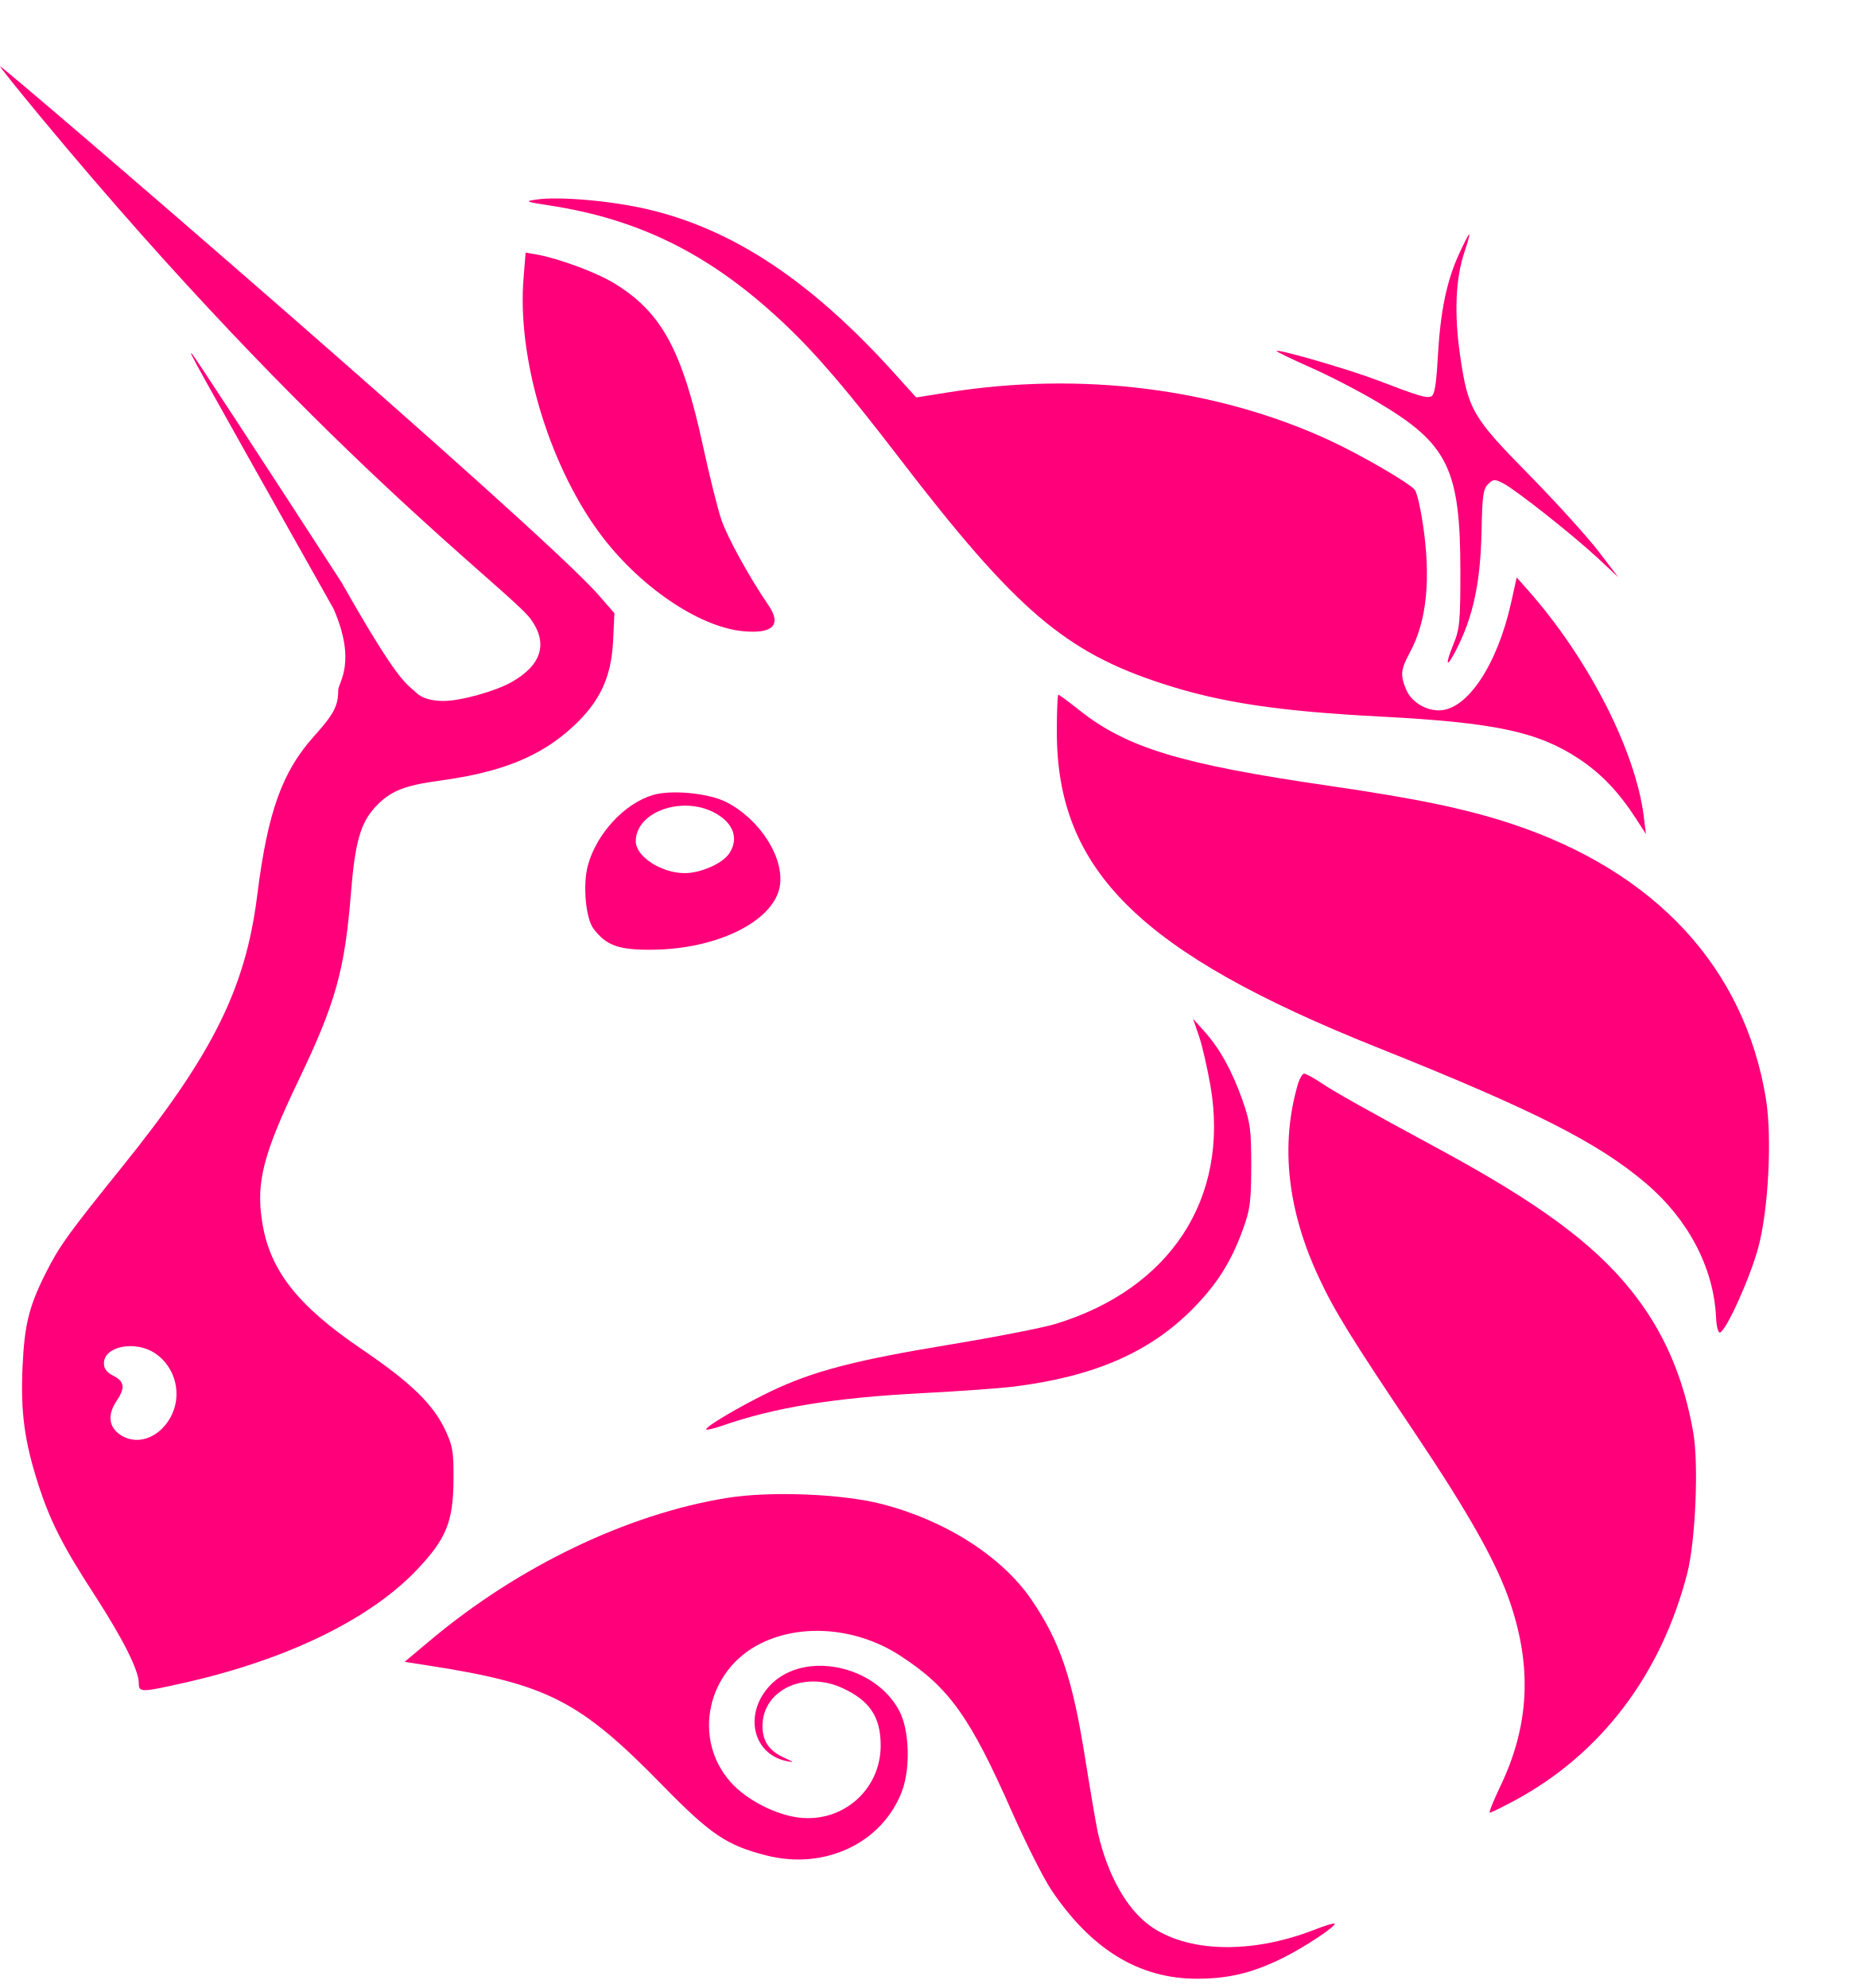
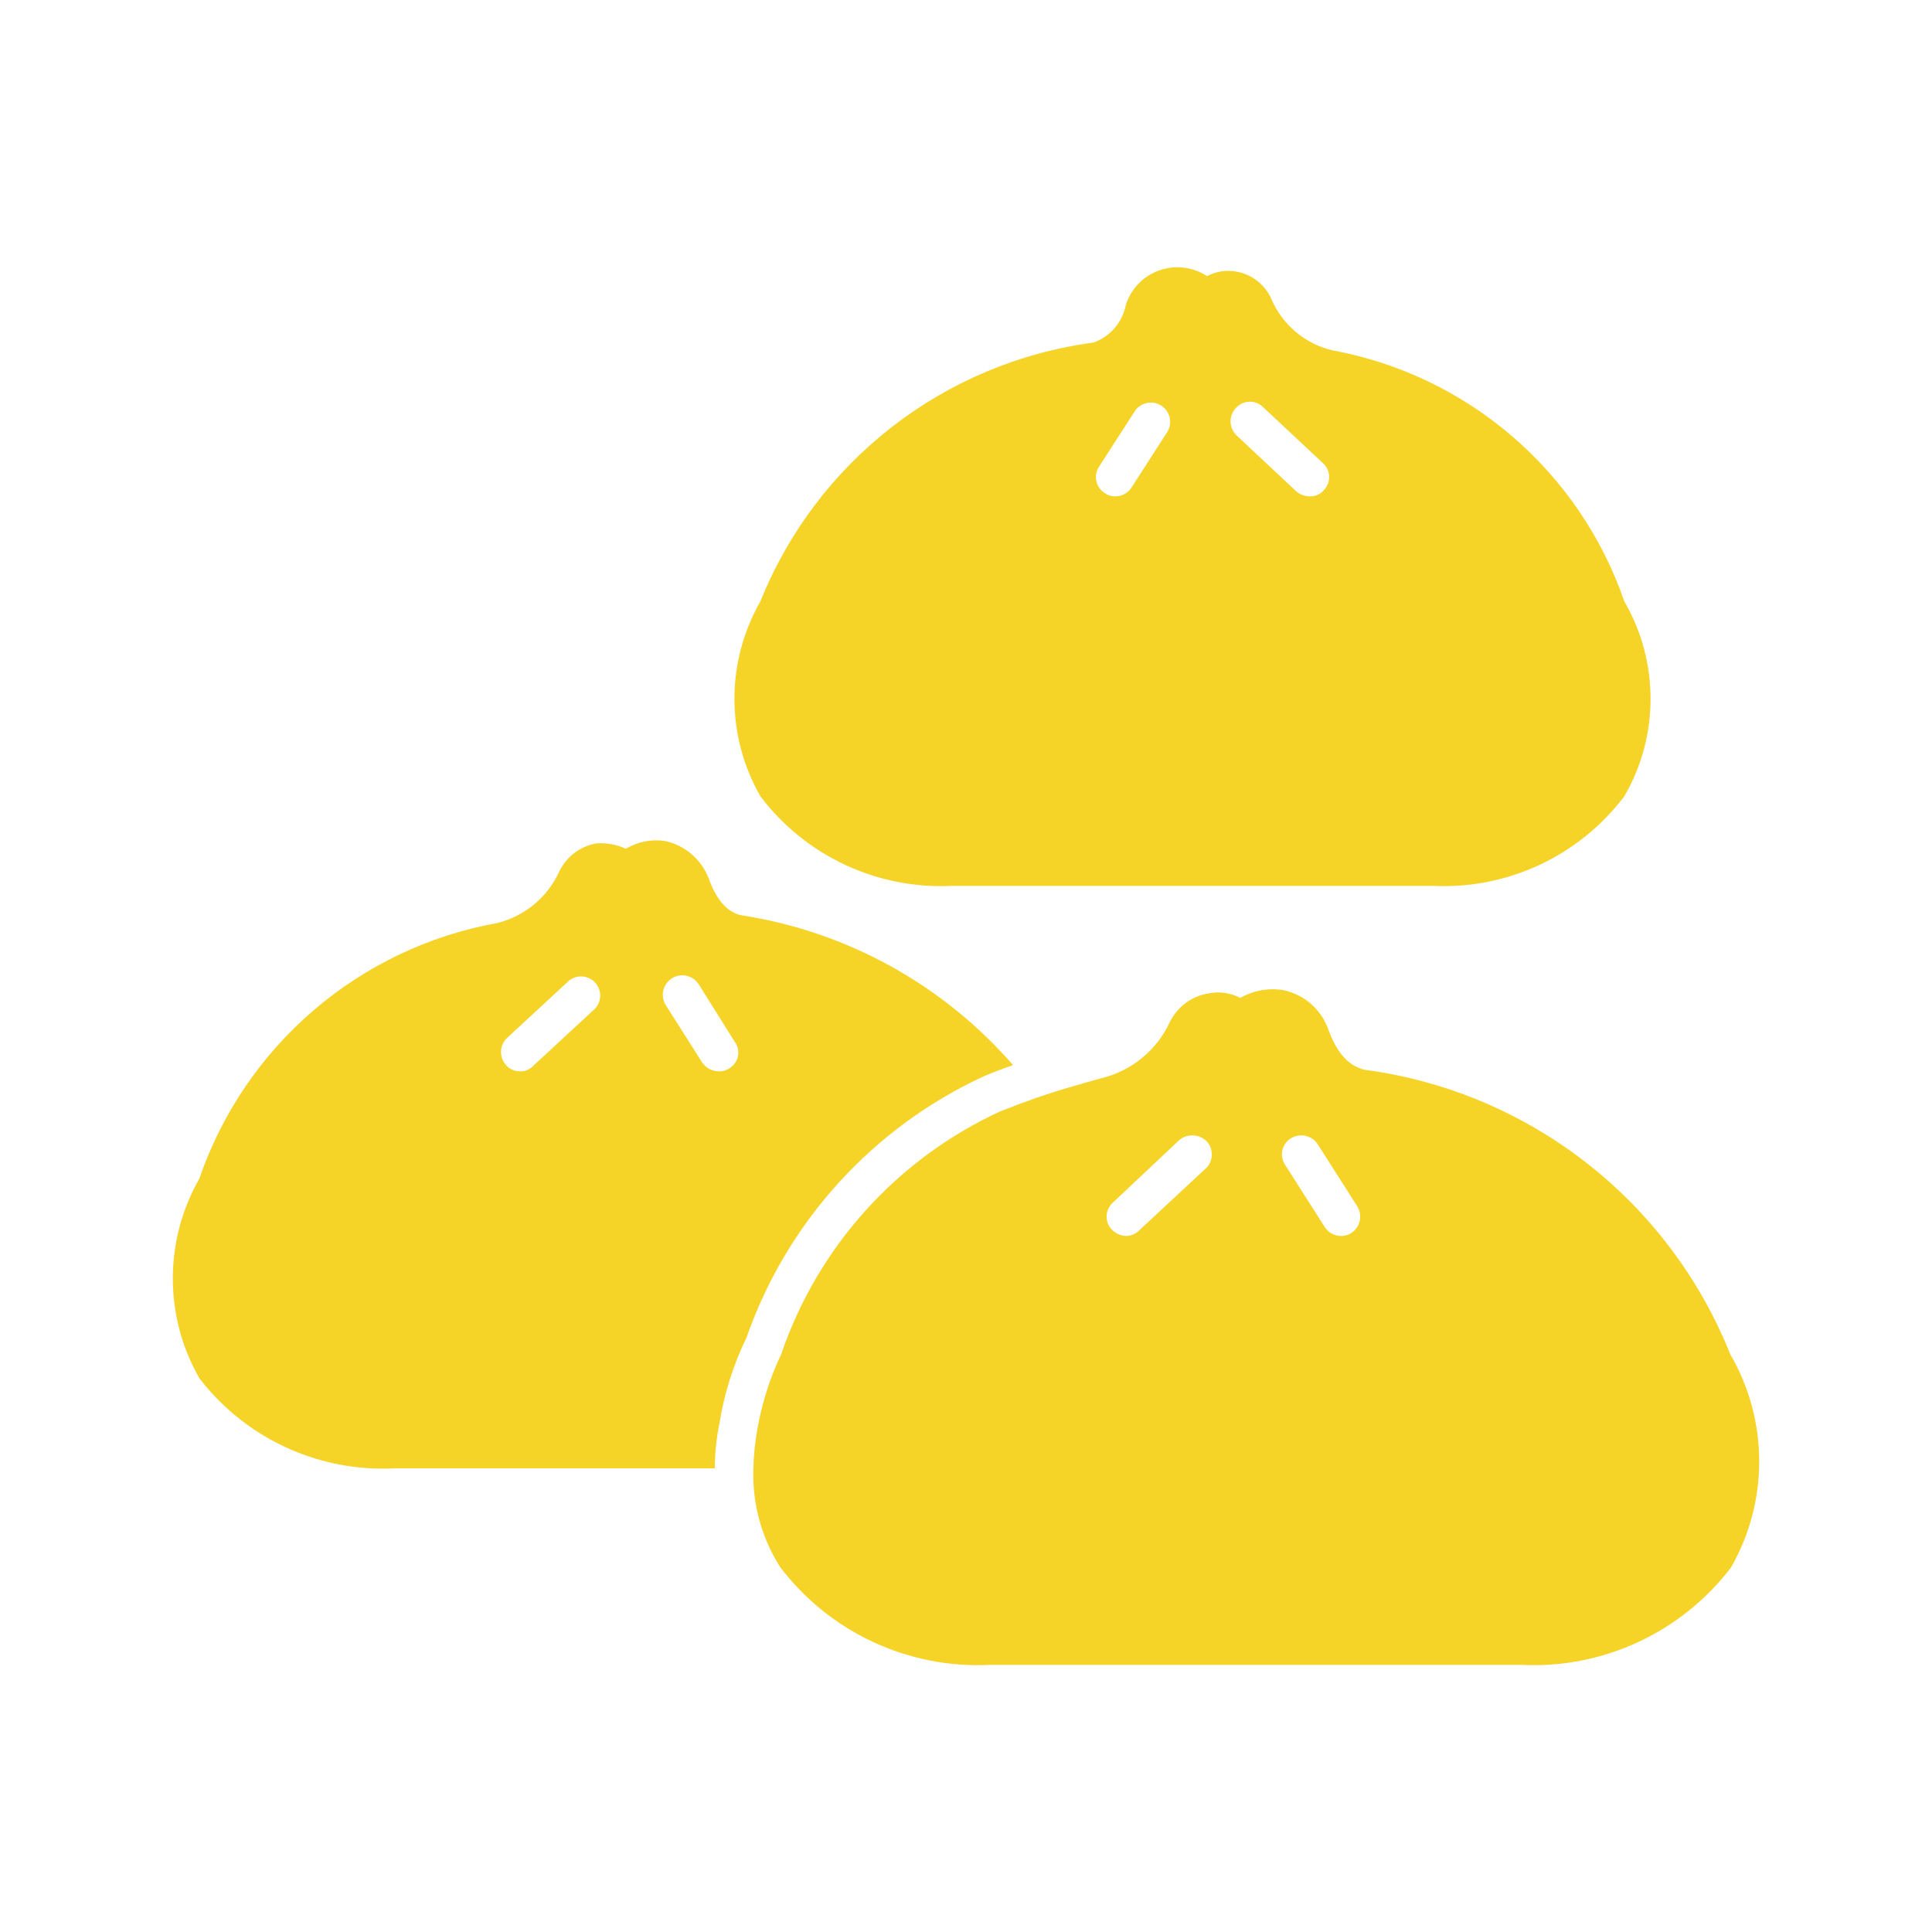
- <svg xmlns="http://www.w3.org/2000/svg" width="14" height="15" viewBox="0 0 14 15" fill="none">
-   <g style="mix-blend-mode:darken">
-     <path d="M4.152 1.551C3.964 1.522 3.956 1.519 4.045 1.506C4.214 1.48 4.615 1.515 4.891 1.58C5.535 1.732 6.121 2.122 6.747 2.815L6.913 2.999L7.151 2.961C8.153 2.801 9.172 2.928 10.024 3.319C10.259 3.427 10.629 3.641 10.675 3.696C10.69 3.714 10.717 3.827 10.735 3.947C10.798 4.365 10.767 4.684 10.638 4.923C10.568 5.053 10.564 5.094 10.611 5.206C10.649 5.294 10.753 5.36 10.857 5.36C11.069 5.36 11.297 5.019 11.402 4.546L11.444 4.357L11.527 4.451C11.983 4.965 12.342 5.665 12.403 6.163L12.419 6.293L12.343 6.175C12.211 5.972 12.078 5.833 11.908 5.722C11.602 5.521 11.279 5.452 10.422 5.407C9.648 5.367 9.21 5.301 8.776 5.16C8.037 4.921 7.665 4.602 6.787 3.458C6.397 2.949 6.157 2.668 5.917 2.442C5.372 1.927 4.837 1.657 4.152 1.551Z" fill="#FF007A" />
-     <path d="M10.849 2.686C10.869 2.346 10.915 2.121 11.009 1.916C11.046 1.835 11.08 1.768 11.086 1.768C11.091 1.768 11.075 1.828 11.05 1.901C10.982 2.101 10.971 2.373 11.018 2.69C11.077 3.092 11.111 3.15 11.539 3.584C11.739 3.788 11.972 4.045 12.057 4.155L12.211 4.356L12.057 4.212C11.869 4.037 11.436 3.695 11.341 3.646C11.277 3.614 11.267 3.614 11.228 3.653C11.191 3.689 11.184 3.743 11.179 3.999C11.171 4.398 11.116 4.654 10.984 4.91C10.913 5.048 10.902 5.019 10.966 4.862C11.014 4.746 11.019 4.694 11.019 4.308C11.018 3.533 10.925 3.346 10.382 3.027C10.245 2.946 10.018 2.829 9.878 2.768C9.739 2.706 9.628 2.652 9.632 2.648C9.647 2.633 10.177 2.787 10.39 2.868C10.708 2.99 10.76 3.005 10.799 2.991C10.824 2.981 10.837 2.906 10.849 2.686Z" fill="#FF007A" />
-     <path d="M4.517 4.013C4.136 3.491 3.899 2.69 3.951 2.091L3.966 1.906L4.053 1.921C4.217 1.951 4.498 2.055 4.63 2.135C4.991 2.353 5.148 2.64 5.307 3.378C5.354 3.594 5.415 3.839 5.443 3.922C5.488 4.055 5.66 4.366 5.799 4.568C5.899 4.714 5.833 4.783 5.611 4.763C5.272 4.733 4.813 4.418 4.517 4.013Z" fill="#FF007A" />
-     <path d="M10.386 7.901C8.602 7.187 7.974 6.567 7.974 5.522C7.974 5.368 7.979 5.242 7.986 5.242C7.992 5.242 8.061 5.293 8.139 5.355C8.501 5.643 8.906 5.766 10.027 5.929C10.688 6.025 11.059 6.102 11.402 6.215C12.49 6.574 13.164 7.302 13.325 8.294C13.371 8.583 13.344 9.123 13.268 9.408C13.209 9.633 13.026 10.039 12.978 10.054C12.964 10.059 12.951 10.008 12.948 9.938C12.93 9.566 12.74 9.203 12.422 8.931C12.06 8.622 11.575 8.376 10.386 7.901Z" fill="#FF007A" />
-     <path d="M9.134 8.197C9.111 8.065 9.073 7.896 9.048 7.822L9.002 7.687L9.087 7.782C9.204 7.912 9.296 8.079 9.375 8.302C9.434 8.472 9.441 8.522 9.441 8.798C9.44 9.069 9.433 9.126 9.377 9.279C9.29 9.52 9.182 9.69 9.001 9.874C8.675 10.204 8.256 10.386 7.651 10.462C7.546 10.475 7.24 10.497 6.971 10.511C6.292 10.546 5.845 10.619 5.444 10.759C5.386 10.779 5.335 10.791 5.329 10.786C5.313 10.77 5.587 10.608 5.812 10.5C6.13 10.347 6.447 10.264 7.157 10.147C7.508 10.089 7.87 10.018 7.962 9.99C8.83 9.726 9.277 9.043 9.134 8.197Z" fill="#FF007A" />
-     <path d="M9.952 9.641C9.715 9.135 9.66 8.646 9.79 8.19C9.804 8.141 9.826 8.101 9.84 8.101C9.853 8.101 9.909 8.131 9.964 8.168C10.073 8.241 10.292 8.364 10.876 8.68C11.604 9.075 12.02 9.38 12.302 9.73C12.549 10.035 12.702 10.384 12.776 10.808C12.818 11.049 12.793 11.628 12.731 11.87C12.535 12.634 12.08 13.234 11.431 13.584C11.336 13.635 11.251 13.677 11.241 13.677C11.232 13.678 11.267 13.59 11.318 13.483C11.537 13.029 11.562 12.588 11.396 12.097C11.295 11.796 11.089 11.429 10.673 10.808C10.189 10.087 10.071 9.895 9.952 9.641Z" fill="#FF007A" />
-     <path d="M3.25 12.374C3.913 11.818 4.736 11.423 5.487 11.302C5.81 11.25 6.349 11.271 6.648 11.347C7.128 11.469 7.558 11.742 7.781 12.068C7.999 12.387 8.093 12.664 8.19 13.282C8.229 13.525 8.271 13.77 8.283 13.825C8.356 14.145 8.499 14.401 8.675 14.529C8.956 14.733 9.439 14.746 9.914 14.562C9.994 14.53 10.064 14.509 10.069 14.514C10.086 14.531 9.847 14.69 9.678 14.774C9.451 14.886 9.271 14.93 9.031 14.93C8.596 14.93 8.235 14.71 7.934 14.262C7.874 14.173 7.741 13.909 7.637 13.674C7.319 12.953 7.162 12.733 6.793 12.493C6.471 12.283 6.056 12.246 5.744 12.398C5.335 12.598 5.22 13.118 5.514 13.448C5.631 13.579 5.848 13.692 6.026 13.714C6.359 13.755 6.645 13.504 6.645 13.17C6.645 12.953 6.561 12.829 6.35 12.734C6.061 12.605 5.752 12.756 5.753 13.025C5.754 13.14 5.804 13.212 5.92 13.264C5.994 13.298 5.996 13.3 5.935 13.288C5.671 13.233 5.609 12.916 5.821 12.706C6.077 12.454 6.605 12.565 6.786 12.91C6.862 13.055 6.871 13.343 6.805 13.517C6.656 13.907 6.223 14.112 5.783 14C5.484 13.924 5.362 13.842 5.001 13.473C4.374 12.831 4.131 12.706 3.227 12.566L3.053 12.539L3.25 12.374Z" fill="#FF007A" />
-     <path fill-rule="evenodd" clip-rule="evenodd" d="M0.308 0.884C2.402 3.41 3.845 4.452 4.005 4.672C4.137 4.854 4.087 5.018 3.861 5.146C3.735 5.217 3.475 5.289 3.346 5.289C3.199 5.289 3.148 5.233 3.148 5.233C3.063 5.153 3.015 5.167 2.578 4.396C1.972 3.46 1.464 2.684 1.45 2.671C1.418 2.641 1.419 2.642 2.517 4.594C2.694 5.001 2.552 5.15 2.552 5.208C2.552 5.326 2.519 5.388 2.373 5.551C2.129 5.821 2.02 6.125 1.941 6.754C1.853 7.459 1.605 7.957 0.917 8.81C0.515 9.309 0.449 9.4 0.347 9.602C0.219 9.855 0.184 9.997 0.17 10.316C0.155 10.655 0.184 10.873 0.288 11.197C0.379 11.48 0.474 11.666 0.717 12.04C0.926 12.363 1.047 12.603 1.047 12.697C1.047 12.771 1.061 12.771 1.386 12.698C2.163 12.524 2.794 12.217 3.149 11.841C3.369 11.608 3.42 11.48 3.422 11.161C3.423 10.953 3.416 10.909 3.359 10.789C3.267 10.594 3.099 10.431 2.728 10.179C2.243 9.85 2.035 9.584 1.978 9.219C1.931 8.919 1.986 8.708 2.254 8.148C2.532 7.569 2.601 7.322 2.648 6.739C2.678 6.362 2.719 6.213 2.828 6.093C2.942 5.969 3.044 5.927 3.326 5.889C3.785 5.826 4.077 5.708 4.317 5.488C4.525 5.298 4.612 5.114 4.626 4.837L4.636 4.627L4.519 4.493C4.098 4.004 0.026 0.5 0 0.5C-0.005 0.5 0.133 0.673 0.308 0.884ZM1.284 10.699C1.379 10.531 1.328 10.316 1.169 10.21C1.018 10.111 0.784 10.158 0.784 10.287C0.784 10.327 0.806 10.356 0.856 10.381C0.94 10.424 0.946 10.472 0.88 10.57C0.813 10.67 0.819 10.757 0.895 10.817C1.018 10.912 1.192 10.86 1.284 10.699Z" fill="#FF007A" />
-     <path fill-rule="evenodd" clip-rule="evenodd" d="M4.925 5.999C4.71 6.064 4.501 6.291 4.436 6.529C4.396 6.674 4.419 6.929 4.478 7.007C4.574 7.134 4.666 7.168 4.917 7.166C5.407 7.163 5.833 6.954 5.883 6.692C5.923 6.478 5.736 6.181 5.478 6.051C5.345 5.984 5.062 5.957 4.925 5.999ZM5.499 6.444C5.574 6.337 5.541 6.222 5.412 6.144C5.168 5.995 4.797 6.118 4.797 6.348C4.797 6.463 4.99 6.588 5.167 6.588C5.285 6.588 5.446 6.518 5.499 6.444Z" fill="#FF007A" />
+ <svg xmlns="http://www.w3.org/2000/svg" height="100px" width="100px" fill="#f5d327" viewBox="0 0 25 25" x="0px" y="0px">
+   <g>
+     <path d="M12.319,11.463h6.22a2.929,2.929,0,0,0,2.48-1.16,2.51,2.51,0,0,0,0-2.52,4.943,4.943,0,0,0-3.78-3.25,1.145,1.145,0,0,1-.79-.67.611.611,0,0,0-.46-.35.585.585,0,0,0-.37.06.7.7,0,0,0-1.05.37.649.649,0,0,1-.42.49,5.415,5.415,0,0,0-4.31,3.35,2.535,2.535,0,0,0,0,2.52A2.929,2.929,0,0,0,12.319,11.463Zm3.67-6.18a.242.242,0,0,1,.35-.02l.78.73a.242.242,0,0,1,.01.35.217.217,0,0,1-.18.08.272.272,0,0,1-.17-.06L16,5.633A.251.251,0,0,1,15.989,5.283Zm-1.77.76.47-.73a.25.25,0,0,1,.42.27l-.47.73a.248.248,0,0,1-.21.11.22.22,0,0,1-.13-.04A.244.244,0,0,1,14.219,6.043Zm8.17,11.48a5.938,5.938,0,0,0-4.73-3.68c-.21-.05-.36-.22-.47-.52a.789.789,0,0,0-.58-.51.845.845,0,0,0-.56.1.61.61,0,0,0-.4-.06.675.675,0,0,0-.51.37,1.318,1.318,0,0,1-.89.73c-.29.08-.57.16-.83.25q-.255.09-.48.18a5.368,5.368,0,0,0-2.83,3.14,3.771,3.771,0,0,0-.31.98,3.13,3.13,0,0,0-.05.5,2.219,2.219,0,0,0,.35,1.28,3.213,3.213,0,0,0,2.72,1.26h6.86a3.213,3.213,0,0,0,2.72-1.26A2.759,2.759,0,0,0,22.389,17.523Zm-6.79-2.4-.86.8a.234.234,0,0,1-.17.07.269.269,0,0,1-.18-.08.242.242,0,0,1,.01-.35l.86-.81a.264.264,0,0,1,.36.02A.251.251,0,0,1,15.6,15.123Zm1.89.83a.23.23,0,0,1-.14.04.247.247,0,0,1-.21-.12l-.51-.8a.243.243,0,0,1,.07-.34.255.255,0,0,1,.35.07l.51.8A.253.253,0,0,1,17.489,15.953Zm-4.75-2.03c.12-.05.25-.1.37-.14a5.836,5.836,0,0,0-3.52-1.94q-.27-.06-.42-.48a.782.782,0,0,0-.56-.48.763.763,0,0,0-.51.1.783.783,0,0,0-.38-.07.661.661,0,0,0-.48.36,1.2,1.2,0,0,1-.8.67,5.018,5.018,0,0,0-3.86,3.31,2.6,2.6,0,0,0,0,2.58A2.993,2.993,0,0,0,5.109,19h4.14v-.01a3.073,3.073,0,0,1,.06-.57,3.985,3.985,0,0,1,.35-1.11A5.851,5.851,0,0,1,12.739,13.923Zm-5.04-.87-.8.74a.219.219,0,0,1-.17.07.23.23,0,0,1-.18-.08.251.251,0,0,1,.01-.35l.8-.74a.248.248,0,0,1,.34.36Zm1.74.77a.23.23,0,0,1-.14.04.261.261,0,0,1-.21-.11l-.47-.74a.252.252,0,0,1,.42-.28l.47.75A.235.235,0,0,1,9.439,13.823Z" />
  </g>
</svg>
